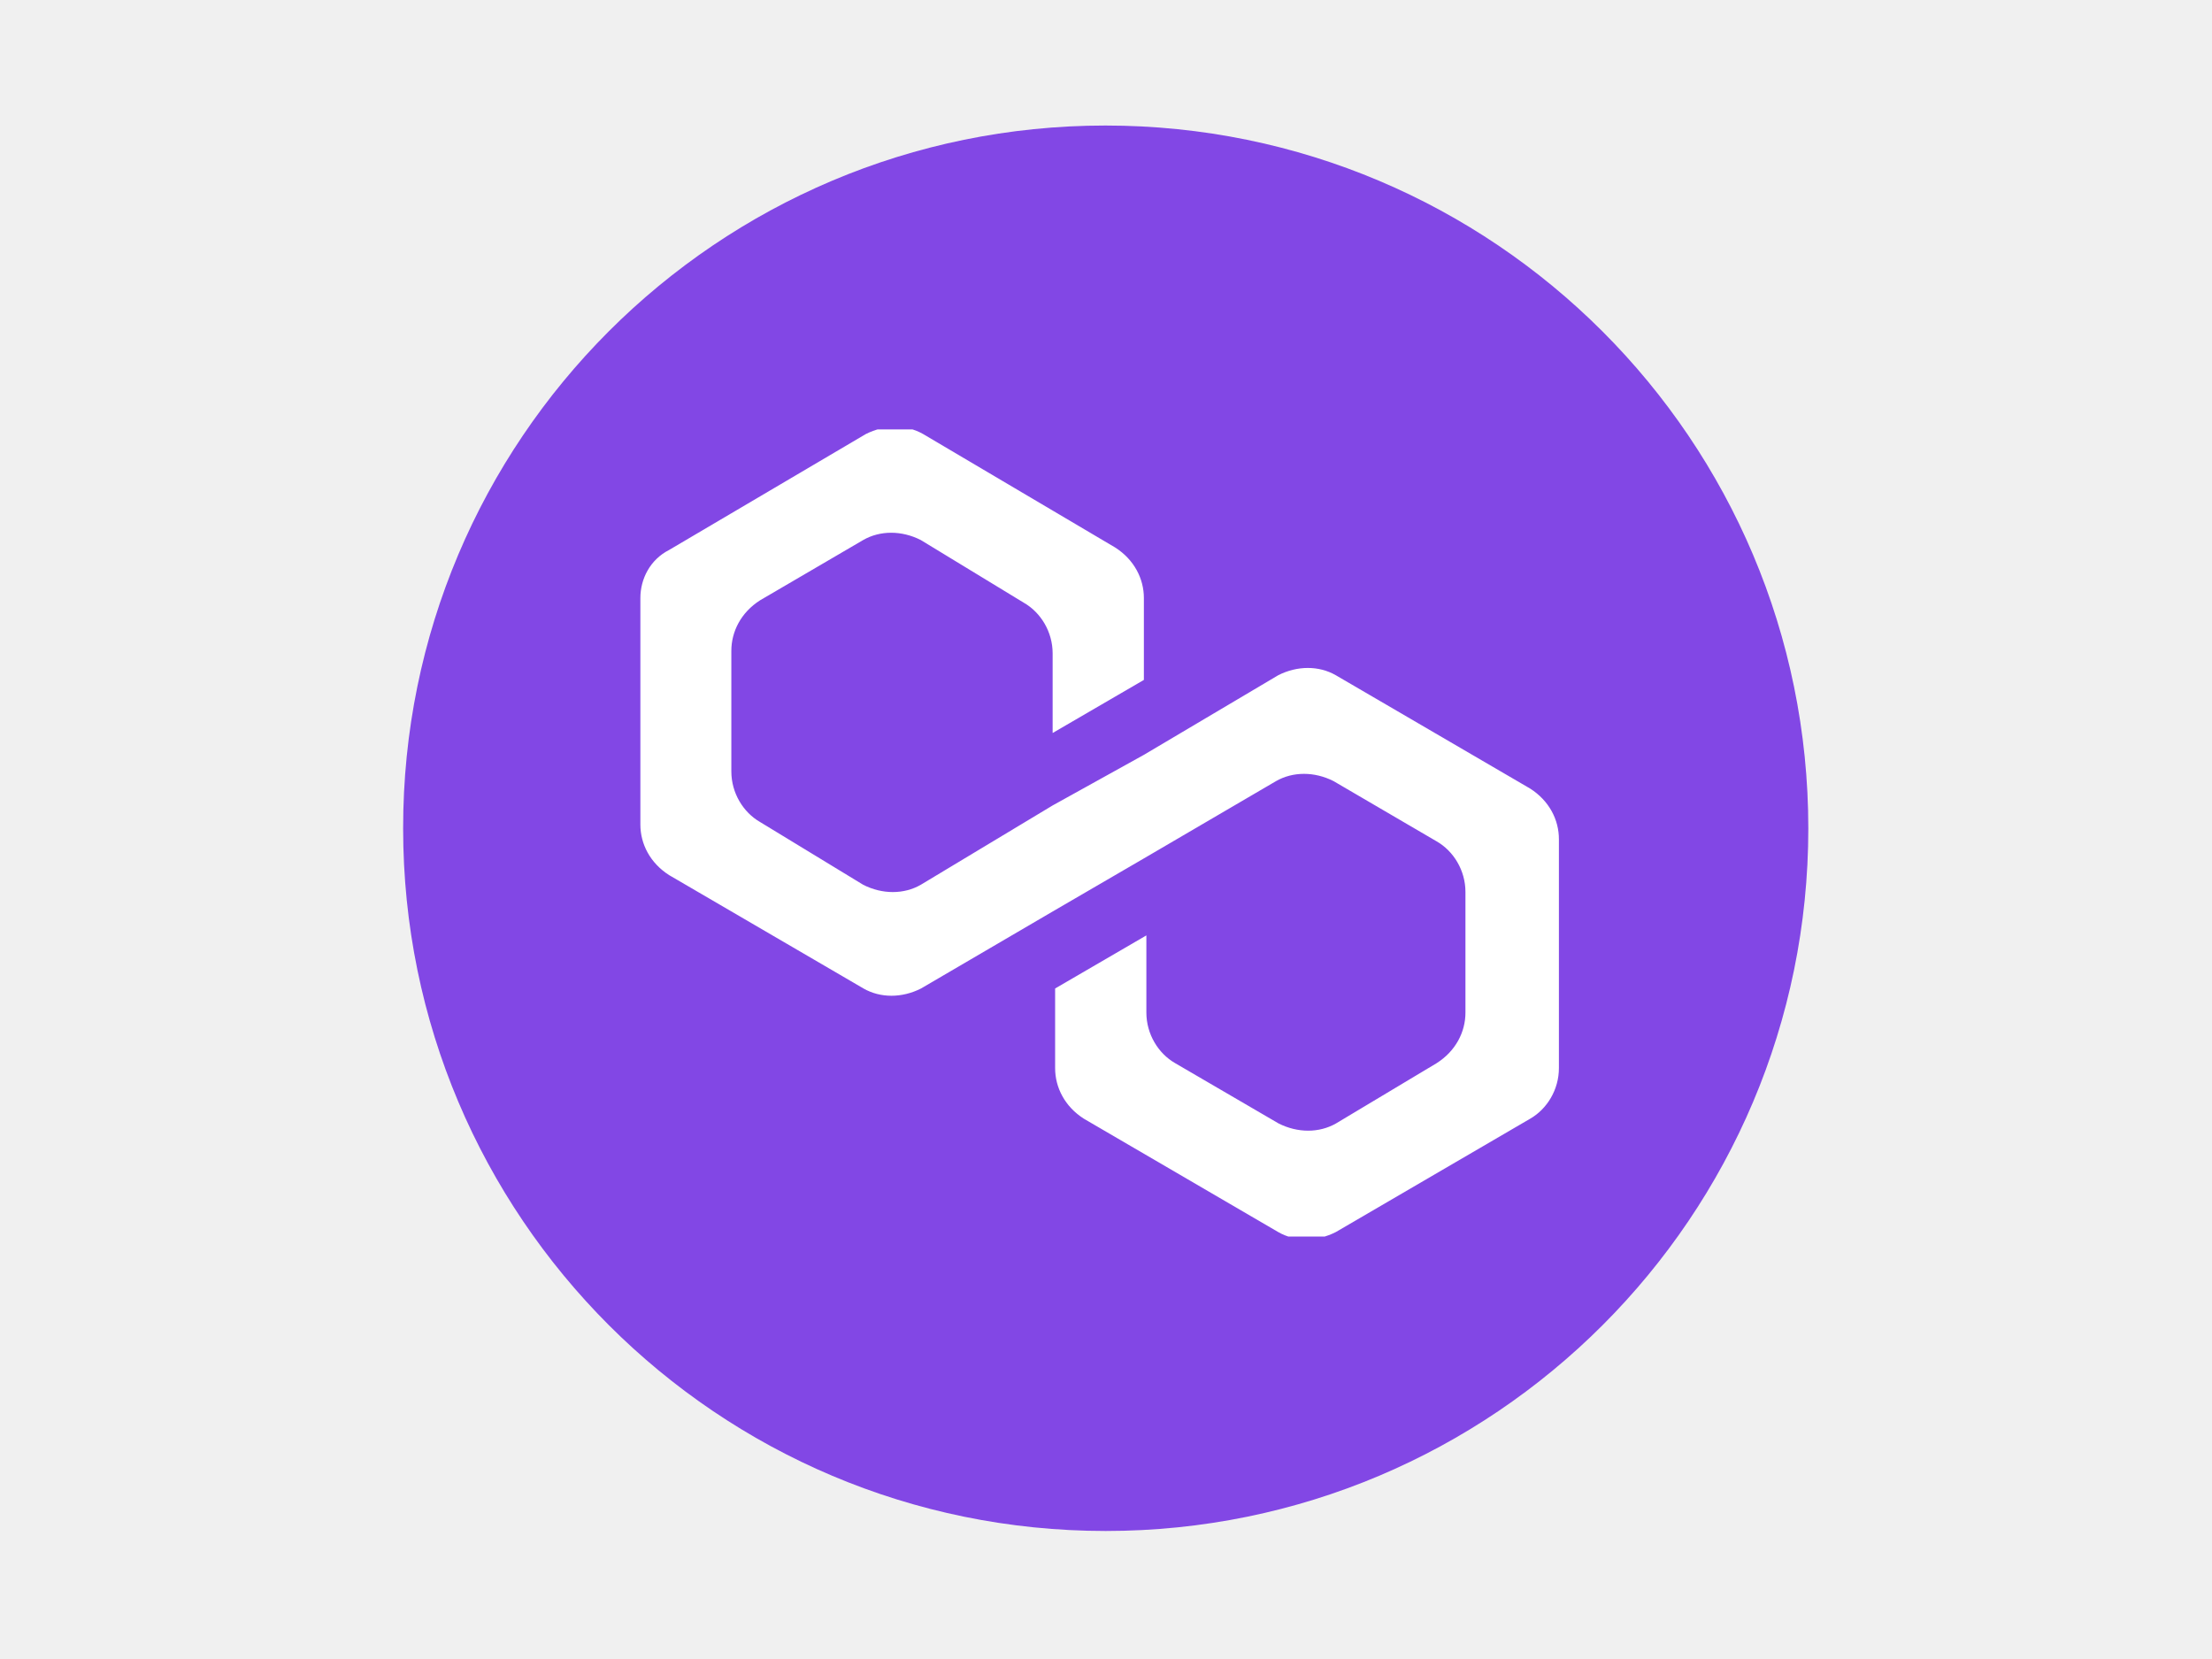
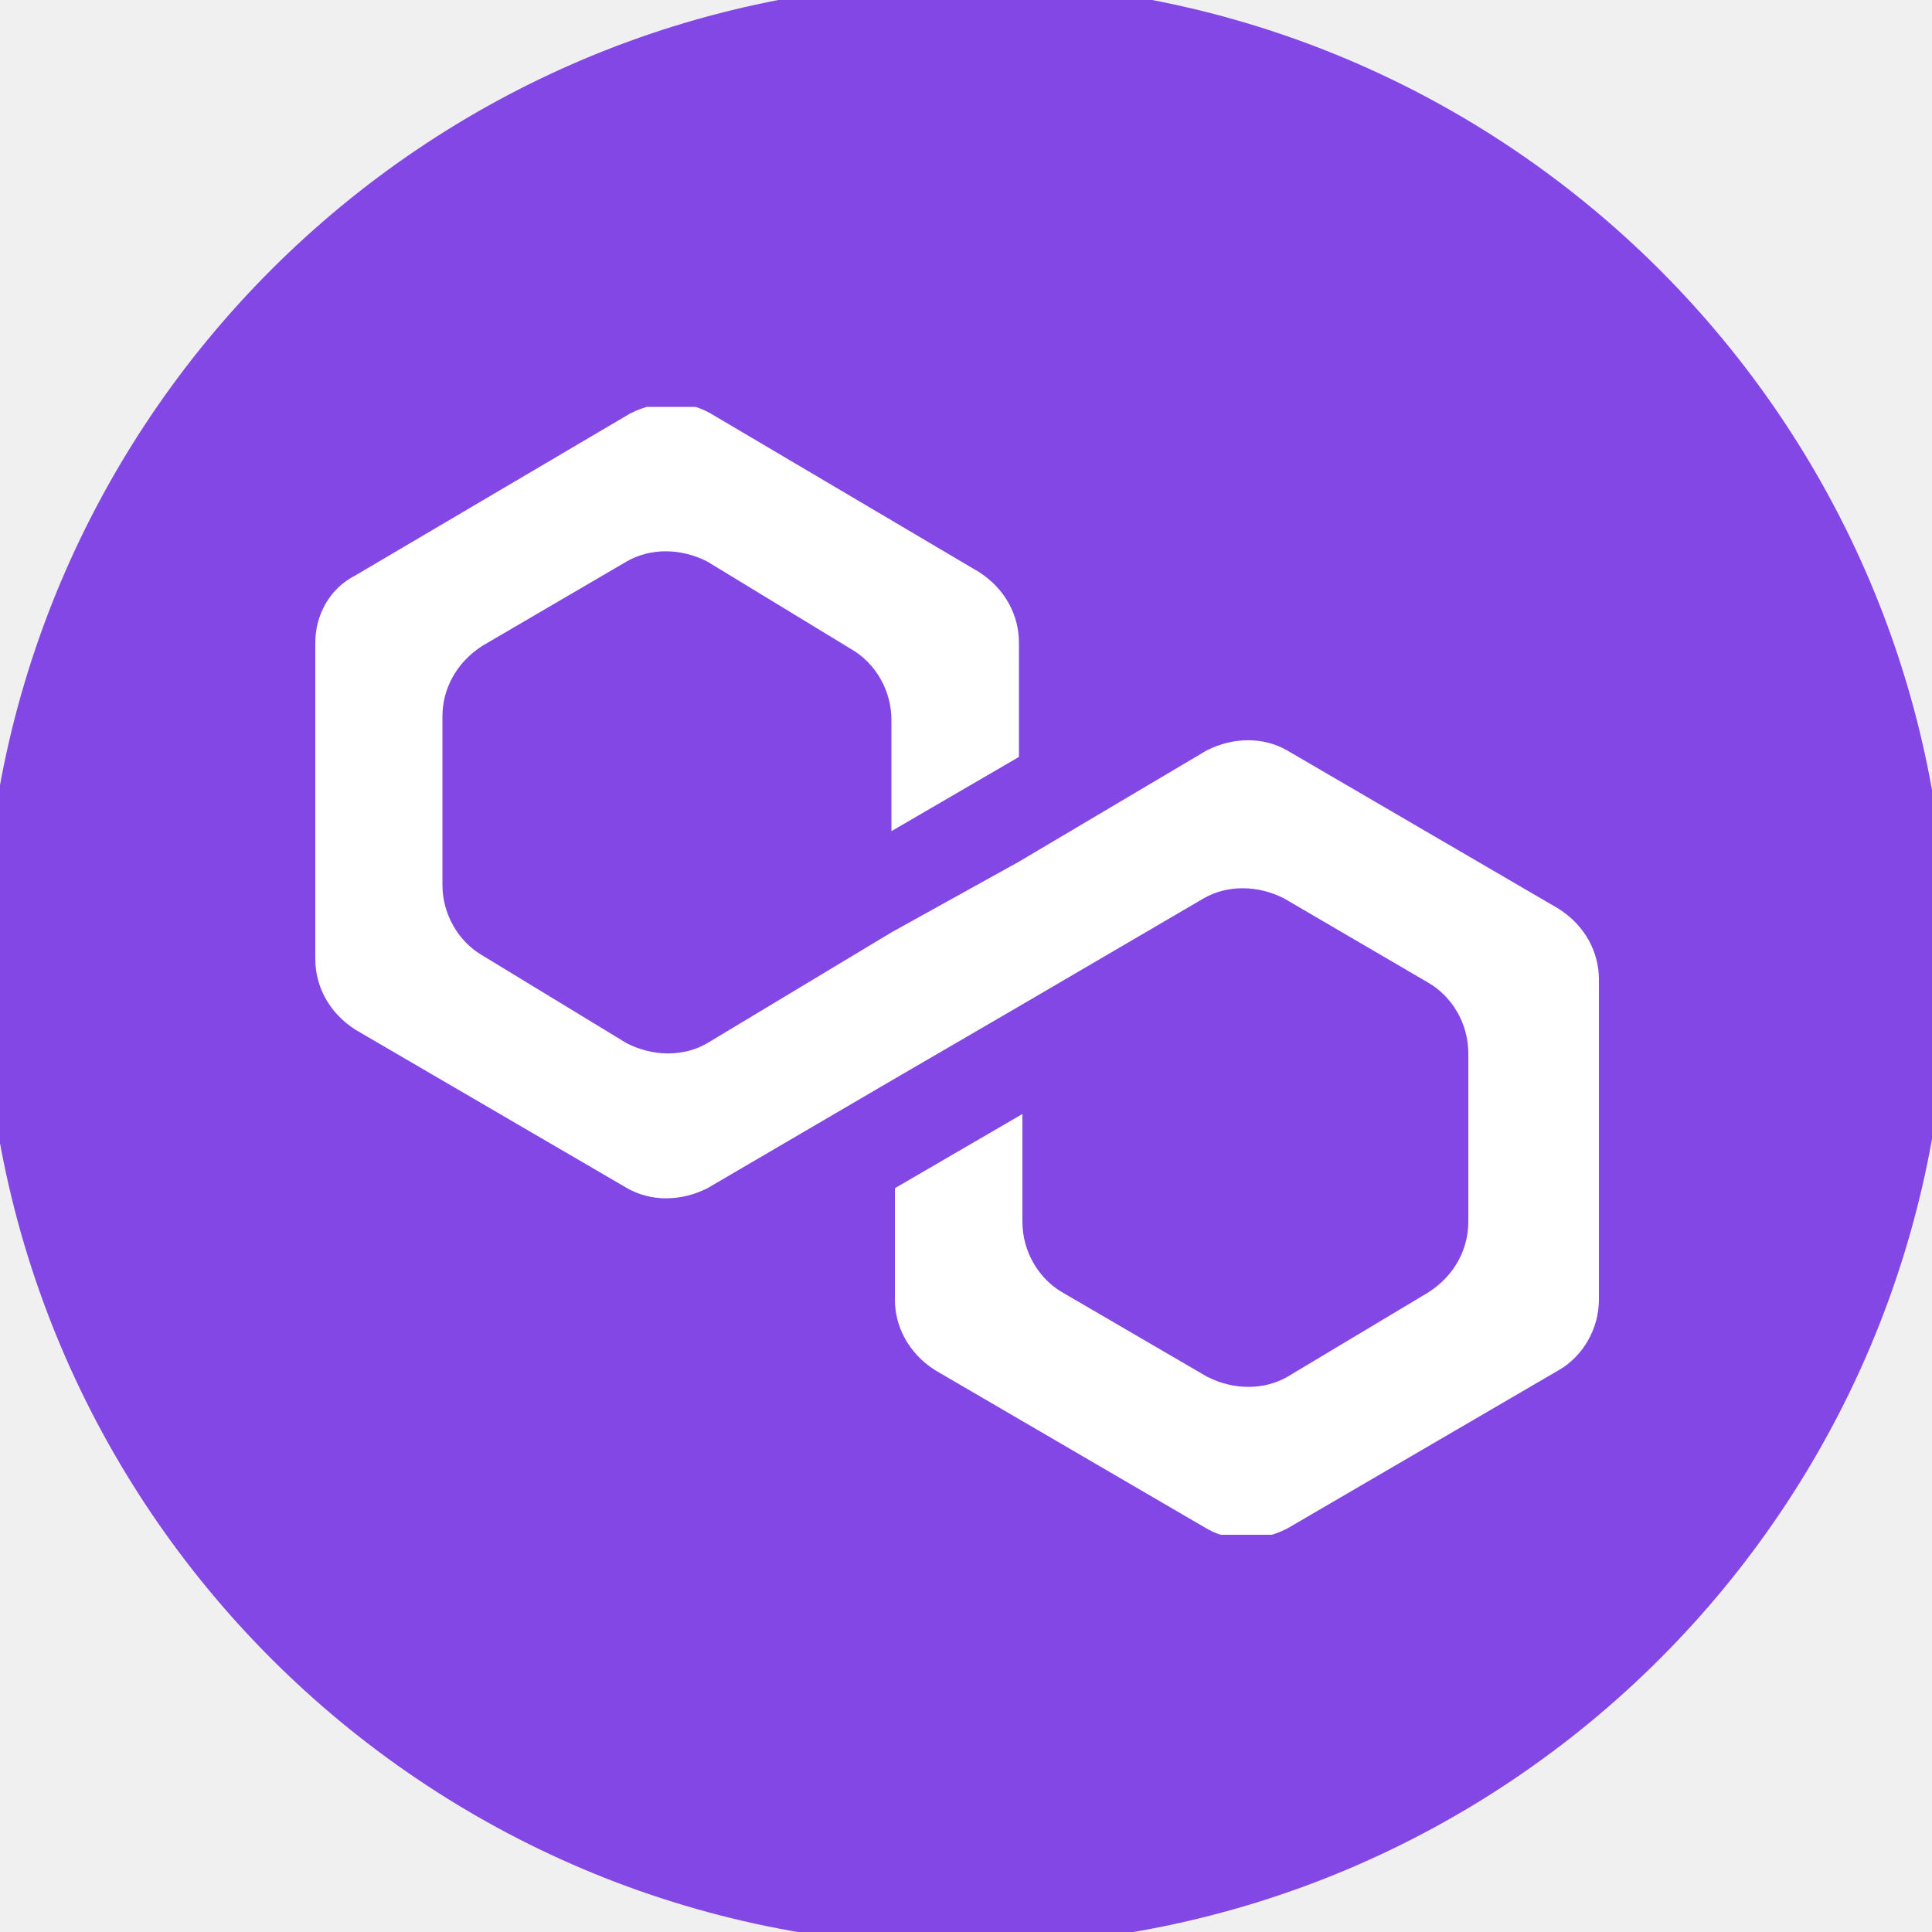
- <svg xmlns="http://www.w3.org/2000/svg" xmlns:xlink="http://www.w3.org/1999/xlink" version="1.0" id="katman_1" x="0px" y="0px" viewBox="0 0 800 600" style="enable-background:new 0 0 800 600;" xml:space="preserve">
+ <svg xmlns="http://www.w3.org/2000/svg" xmlns:xlink="http://www.w3.org/1999/xlink" version="1.0" id="katman_1" x="0px" y="0px" viewBox="150 50 500 500" style="enable-background:new 0 0 550 550;" xml:space="preserve">
  <style type="text/css">
	.st0{fill:#8247E5;}
	.st1{clip-path:url(#SVGID_00000170985874484226784740000010197121833159053193_);}
	.st2{fill:#FFFFFF;}
</style>
  <path class="st0" d="M399.8,45.4L399.8,45.4C540.2,45.4,654,159.2,654,299.6l0,0c0,140.4-113.8,254.1-254.1,254.1l0,0  c-140.4,0-254.1-113.8-254.1-254.1l0,0C145.7,159.2,259.5,45.4,399.8,45.4z" />
  <g>
    <defs>
      <rect id="SVGID_1_" x="231.5" y="155.3" width="333.1" height="291.9" />
    </defs>
    <clipPath id="SVGID_00000119824040907289936360000005545950198423505064_">
      <use xlink:href="#SVGID_1_" style="overflow:visible;" />
    </clipPath>
    <g style="clip-path:url(#SVGID_00000119824040907289936360000005545950198423505064_);">
      <path class="st2" d="M483.1,244.2c-6.1-3.5-13.9-3.5-20.8,0L413.7,273l-33,18.3L333,320c-6.1,3.5-13.9,3.5-20.8,0l-37.3-22.7    c-6.1-3.5-10.4-10.5-10.4-18.3v-43.6c0-7,3.5-13.9,10.4-18.3l37.3-21.8c6.1-3.5,13.9-3.5,20.8,0l37.3,22.7    c6.1,3.5,10.4,10.5,10.4,18.3v28.8l33-19.2v-29.6c0-7-3.5-13.9-10.4-18.3l-69.4-41c-6.1-3.5-13.9-3.5-20.8,0L242,198.9    c-6.9,3.5-10.4,10.5-10.4,17.4v81.9c0,7,3.5,13.9,10.4,18.3l70.3,41c6.1,3.5,13.9,3.5,20.8,0l47.7-27.9l33-19.2l47.7-27.9    c6.1-3.5,13.9-3.5,20.8,0l37.3,21.8c6.1,3.5,10.4,10.5,10.4,18.3v43.6c0,7-3.5,13.9-10.4,18.3l-36.4,21.8    c-6.1,3.5-13.9,3.5-20.8,0L425,384.5c-6.1-3.5-10.4-10.5-10.4-18.3v-27.9l-33,19.2v28.8c0,7,3.5,13.9,10.4,18.3l70.3,41    c6.1,3.5,13.9,3.5,20.8,0l70.3-41c6.1-3.5,10.4-10.5,10.4-18.3v-82.8c0-7-3.5-13.9-10.4-18.3L483.1,244.2z" />
    </g>
  </g>
</svg>
